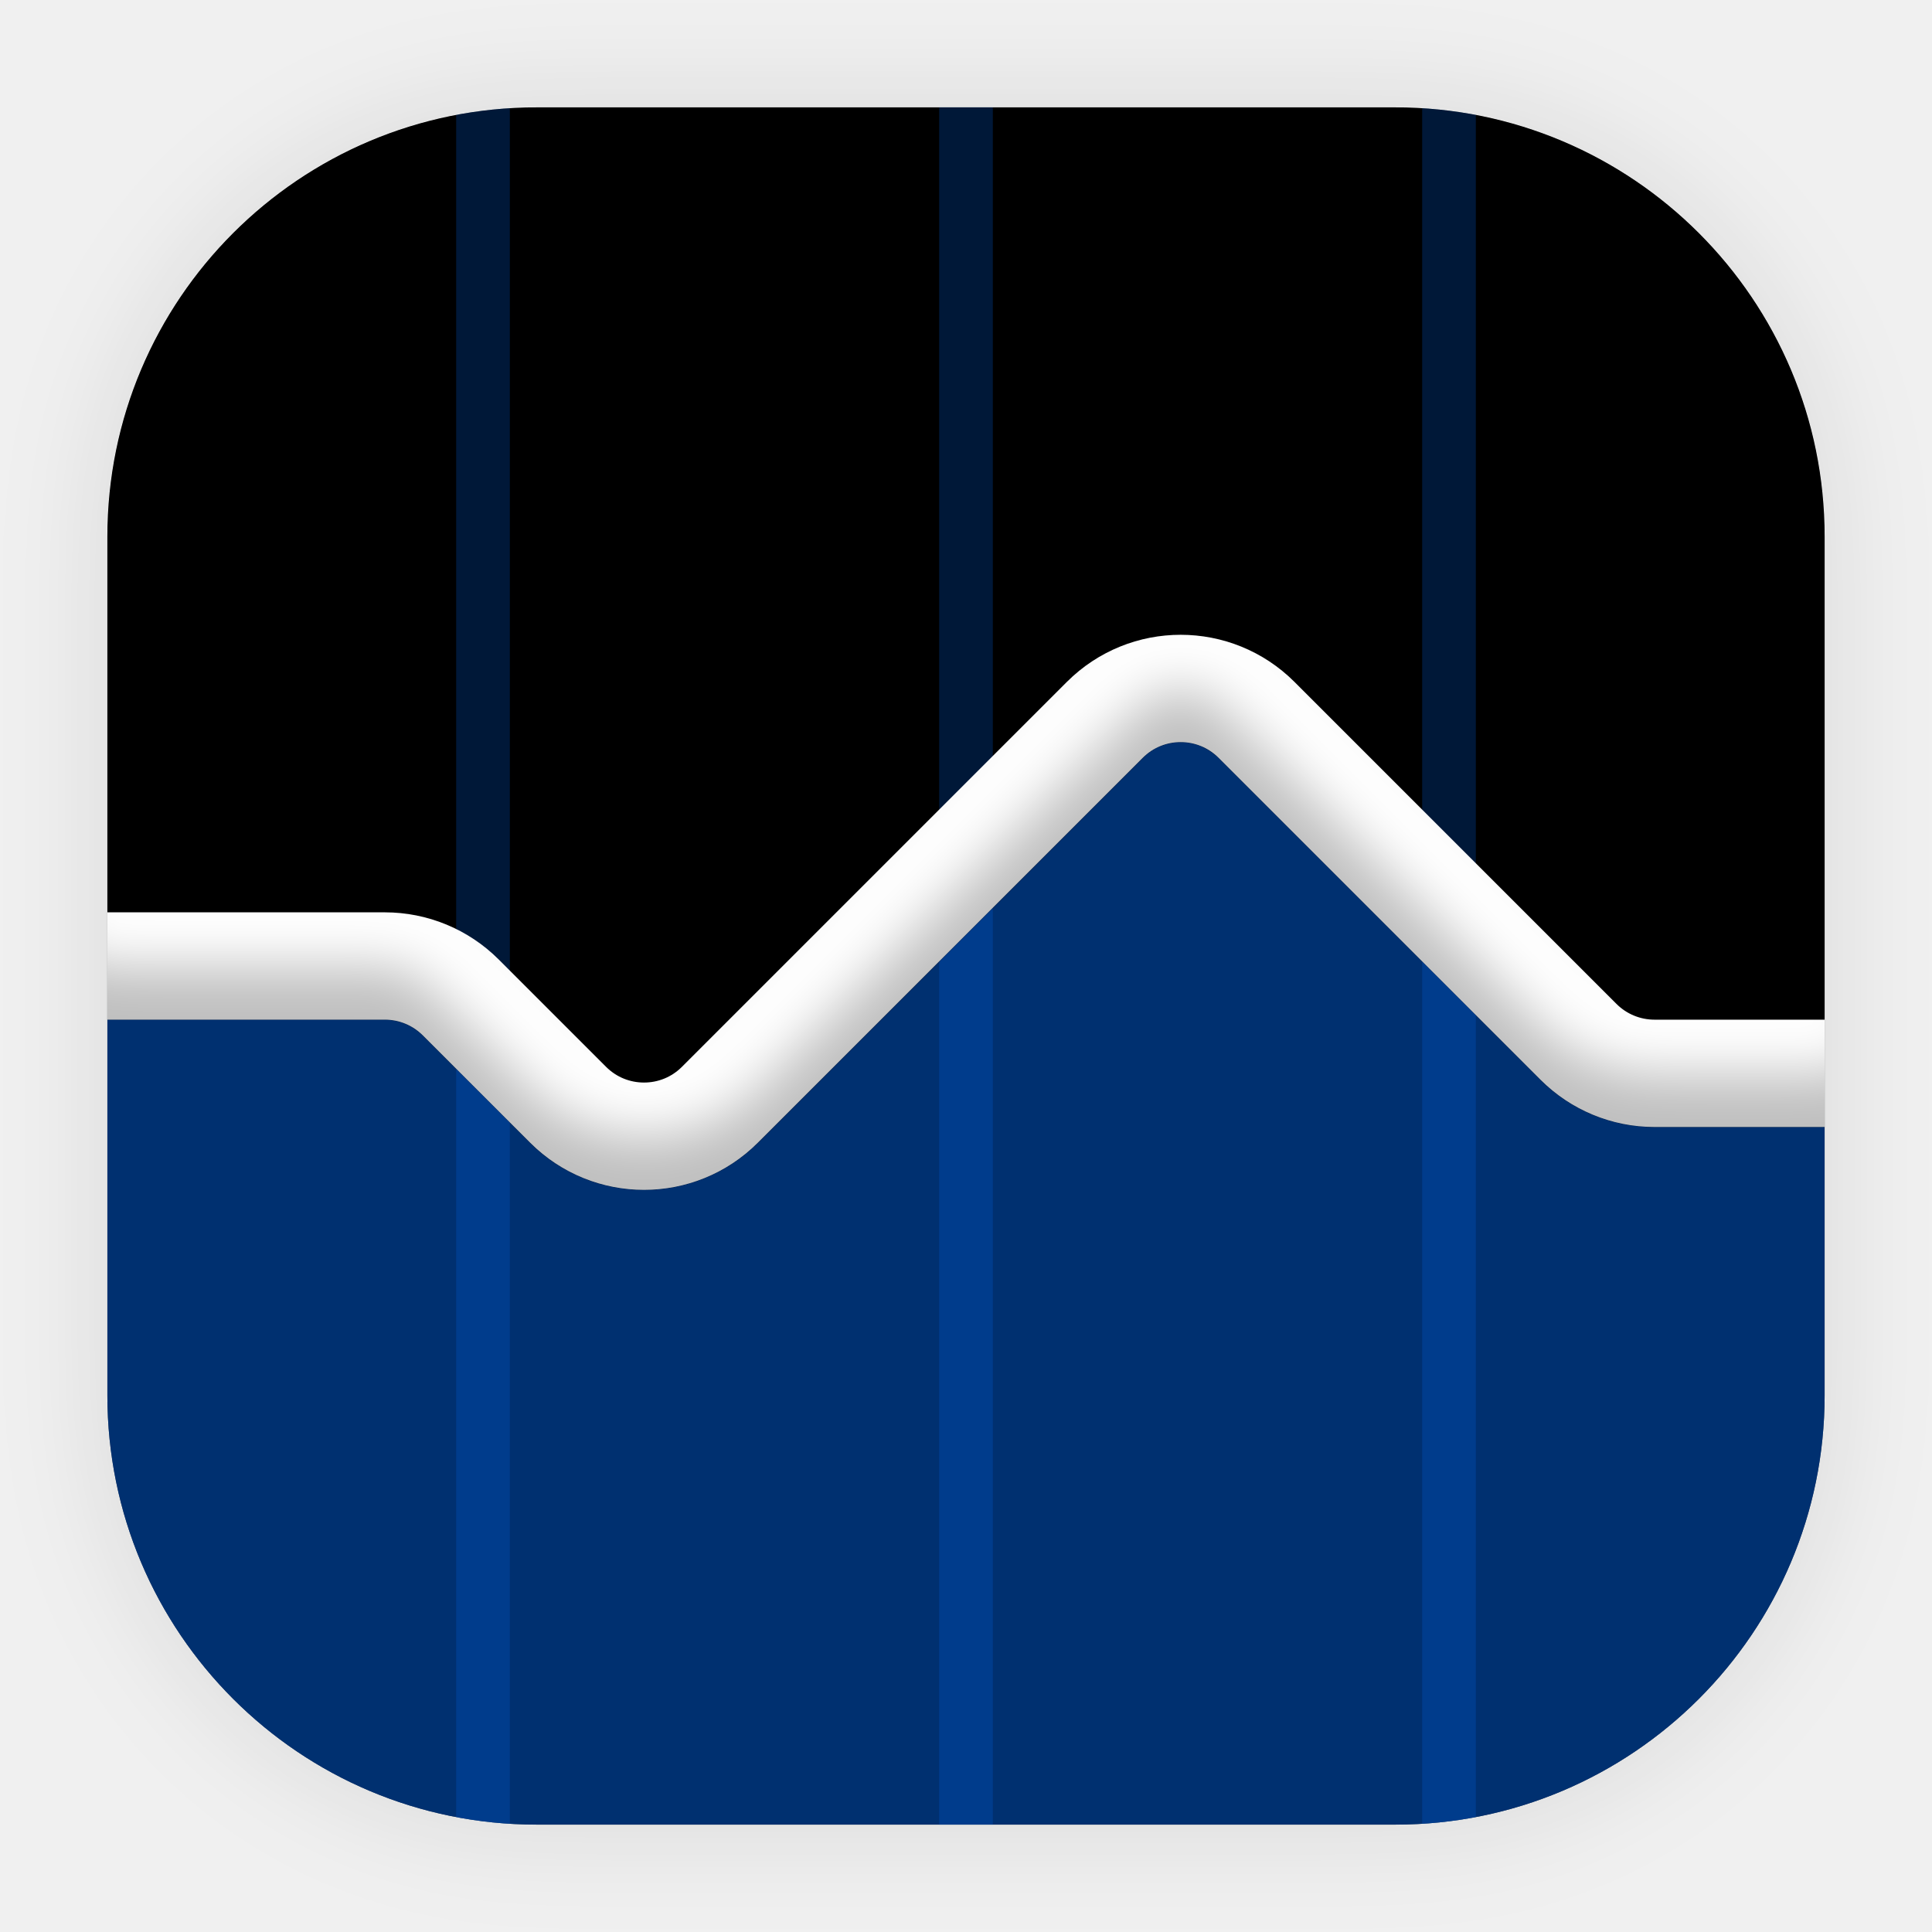
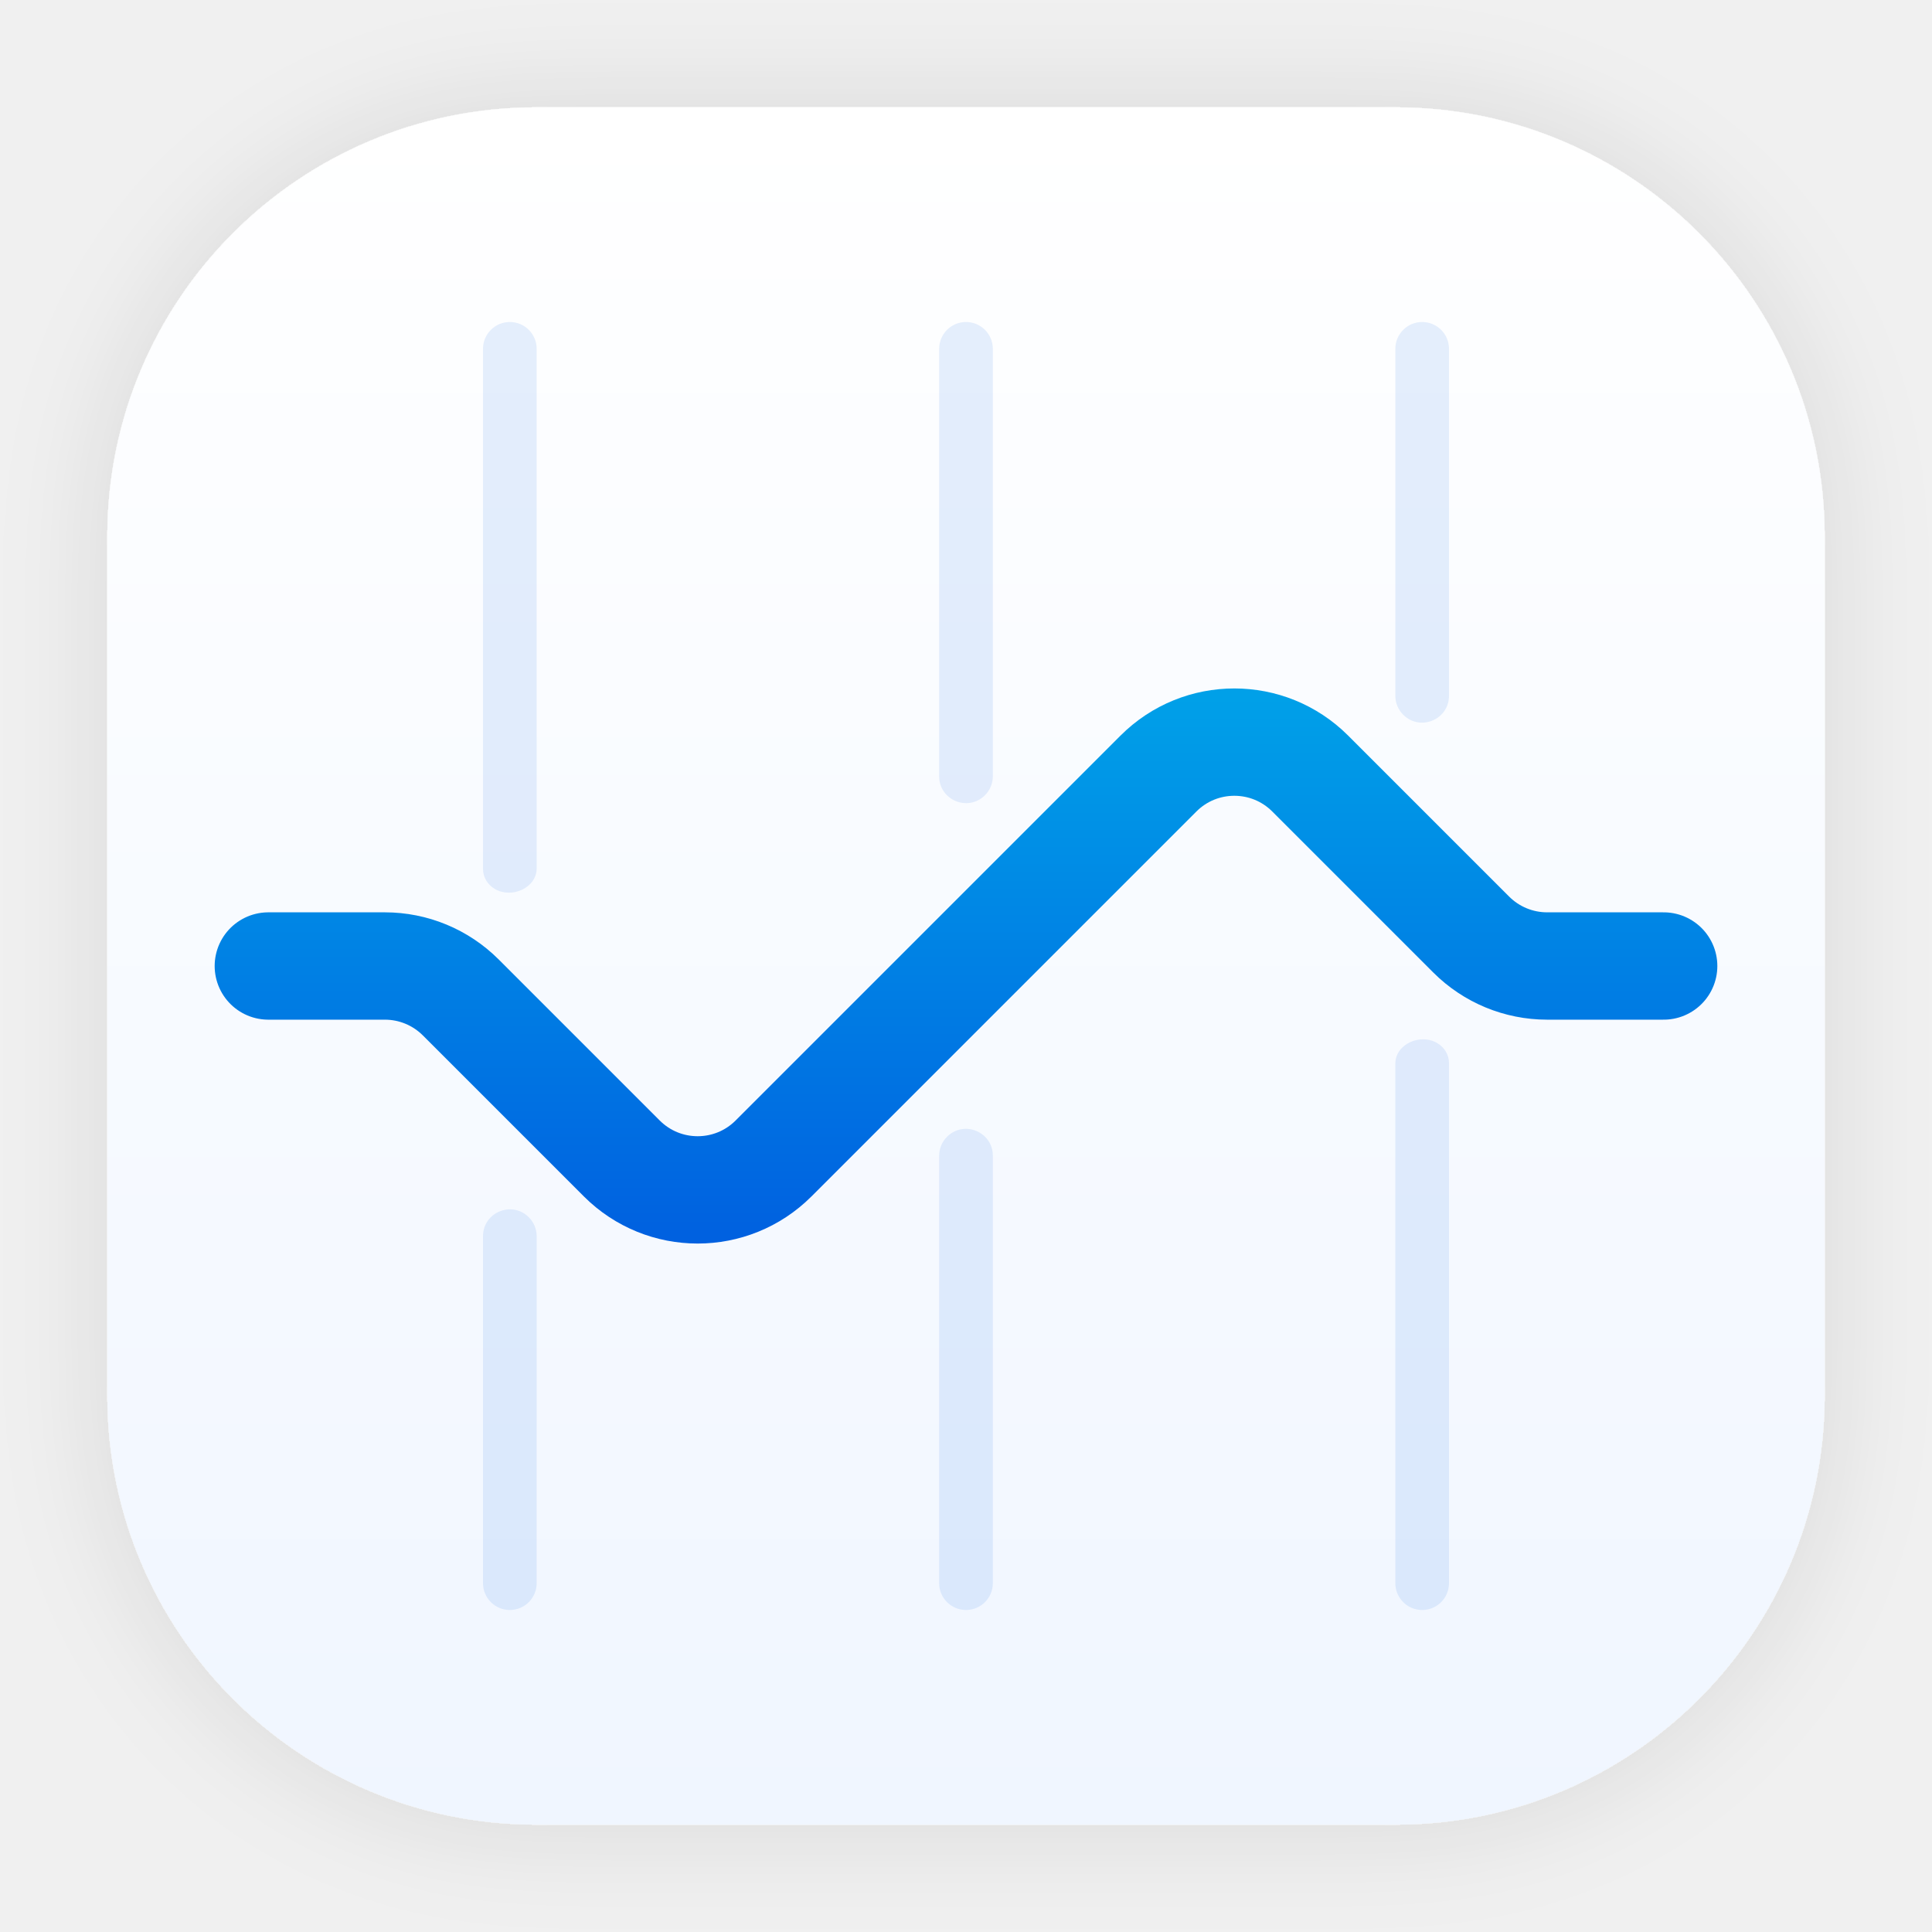
<svg xmlns="http://www.w3.org/2000/svg" width="72" height="72" viewBox="0 0 72 72" fill="none">
-   <g filter="url(#filter0_d_91_3208)">
-     <g clip-path="url(#clip0_91_3208)">
-       <rect x="4" y="4" width="64" height="64" rx="16" fill="black" />
-       <rect x="17" y="4" width="2" height="64" fill="#0061E0" fill-opacity="0.25" />
-       <rect x="35" y="4" width="2" height="64" fill="#0061E0" fill-opacity="0.25" />
-       <rect x="53" y="4" width="2" height="64" fill="#0061E0" fill-opacity="0.25" />
-       <g filter="url(#filter1_b_91_3208)">
-         <path d="M16 36H4V68H68V40H60L44 24L24 44L16 36Z" fill="#0061E0" fill-opacity="0.5" />
-       </g>
-       <g filter="url(#filter2_i_91_3208)">
-         <path d="M4 36H14.343C15.404 36 16.421 36.421 17.172 37.172L21.172 41.172C22.734 42.734 25.266 42.734 26.828 41.172L41.172 26.828C42.734 25.266 45.266 25.266 46.828 26.828L58.828 38.828C59.579 39.579 60.596 40 61.657 40H68" stroke="white" stroke-width="4" stroke-linecap="round" />
-       </g>
+   <g clip-path="url(#clip0_1394_212)">
+     <g filter="url(#filter0_d_1394_212)">
+       <rect x="4" y="4" width="64" height="64" rx="16" fill="url(#paint0_linear_1394_212)" />
+     </g>
+     <mask id="mask0_1394_212" style="mask-type:alpha" maskUnits="userSpaceOnUse" x="4" y="4" width="64" height="64">
+       <rect x="4" y="4" width="64" height="64" rx="16" fill="white" />
+     </mask>
+     <g mask="url(#mask0_1394_212)">
+       <path d="M10 36H14.343C15.404 36 16.421 36.421 17.172 37.172L23.172 43.172C24.734 44.734 27.266 44.734 28.828 43.172L43.172 28.828C44.734 27.266 47.266 27.266 48.828 28.828L54.828 34.828C55.579 35.579 56.596 36 57.657 36H62" stroke="url(#paint1_linear_1394_212)" stroke-width="4" stroke-linecap="round" />
+       <path fill-rule="evenodd" clip-rule="evenodd" d="M19 12C18.448 12 18 12.448 18 13V32.383C18 32.691 18.171 32.969 18.436 33.126V33.126C19.065 33.501 20 33.092 20 32.359V13C20 12.448 19.552 12 19 12ZM20 46.071C20 45.806 19.895 45.551 19.707 45.364V45.364C19.077 44.734 18 45.18 18 46.071V59C18 59.552 18.448 60 19 60C19.552 60 20 59.552 20 59V46.071ZM35 43.071C35 42.806 35.105 42.551 35.293 42.364V42.364C35.923 41.734 37 42.18 37 43.071V59C37 59.552 36.552 60 36 60C35.448 60 35 59.552 35 59V43.071ZM37 28.929C37 29.194 36.895 29.448 36.707 29.636V29.636C36.077 30.266 35 29.82 35 28.929V13C35 12.448 35.448 12 36 12C36.552 12 37 12.448 37 13V28.929ZM53.564 38.874C52.935 38.499 52 38.908 52 39.641V59C52 59.552 52.448 60 53 60C53.552 60 54 59.552 54 59V39.617C54 39.309 53.829 39.031 53.564 38.874V38.874ZM54 25.929C54 26.82 52.923 27.266 52.293 26.636V26.636C52.105 26.448 52 26.194 52 25.929V13C52 12.448 52.448 12 53 12C53.552 12 54 12.448 54 13V25.929Z" fill="#0061E0" fill-opacity="0.1" />
    </g>
  </g>
  <defs>
-     <filter id="filter0_d_91_3208" x="0" y="0" width="72" height="72" filterUnits="userSpaceOnUse" color-interpolation-filters="sRGB">
+     <filter id="filter0_d_1394_212" x="0" y="0" width="72" height="72" filterUnits="userSpaceOnUse" color-interpolation-filters="sRGB">
      <feFlood flood-opacity="0" result="BackgroundImageFix" />
      <feColorMatrix in="SourceAlpha" type="matrix" values="0 0 0 0 0 0 0 0 0 0 0 0 0 0 0 0 0 0 127 0" result="hardAlpha" />
      <feOffset />
      <feGaussianBlur stdDeviation="2" />
      <feComposite in2="hardAlpha" operator="out" />
      <feColorMatrix type="matrix" values="0 0 0 0 0 0 0 0 0 0 0 0 0 0 0 0 0 0 0.1 0" />
-       <feBlend mode="normal" in2="BackgroundImageFix" result="effect1_dropShadow_91_3208" />
-       <feBlend mode="normal" in="SourceGraphic" in2="effect1_dropShadow_91_3208" result="shape" />
+       <feBlend mode="normal" in2="BackgroundImageFix" result="effect1_dropShadow_1394_212" />
+       <feBlend mode="normal" in="SourceGraphic" in2="effect1_dropShadow_1394_212" result="shape" />
    </filter>
-     <filter id="filter1_b_91_3208" x="1" y="21" width="70" height="50" filterUnits="userSpaceOnUse" color-interpolation-filters="sRGB">
-       <feFlood flood-opacity="0" result="BackgroundImageFix" />
-       <feGaussianBlur in="BackgroundImageFix" stdDeviation="1.5" />
-       <feComposite in2="SourceAlpha" operator="in" result="effect1_backgroundBlur_91_3208" />
-       <feBlend mode="normal" in="SourceGraphic" in2="effect1_backgroundBlur_91_3208" result="shape" />
-     </filter>
-     <filter id="filter2_i_91_3208" x="2" y="21.657" width="68" height="22.686" filterUnits="userSpaceOnUse" color-interpolation-filters="sRGB">
-       <feFlood flood-opacity="0" result="BackgroundImageFix" />
-       <feBlend mode="normal" in="SourceGraphic" in2="BackgroundImageFix" result="shape" />
-       <feColorMatrix in="SourceAlpha" type="matrix" values="0 0 0 0 0 0 0 0 0 0 0 0 0 0 0 0 0 0 127 0" result="hardAlpha" />
-       <feOffset dy="-2" />
-       <feGaussianBlur stdDeviation="1" />
-       <feComposite in2="hardAlpha" operator="arithmetic" k2="-1" k3="1" />
-       <feColorMatrix type="matrix" values="0 0 0 0 0 0 0 0 0 0 0 0 0 0 0 0 0 0 0.25 0" />
-       <feBlend mode="normal" in2="shape" result="effect1_innerShadow_91_3208" />
-     </filter>
-     <clipPath id="clip0_91_3208">
-       <rect x="4" y="4" width="64" height="64" rx="16" fill="white" />
+     <linearGradient id="paint0_linear_1394_212" x1="36" y1="4" x2="36" y2="68" gradientUnits="userSpaceOnUse">
+       <stop stop-color="white" />
+       <stop offset="1" stop-color="#F0F6FF" />
+     </linearGradient>
+     <linearGradient id="paint1_linear_1394_212" x1="36" y1="26" x2="36" y2="46" gradientUnits="userSpaceOnUse">
+       <stop stop-color="#00A0E8" />
+       <stop offset="1" stop-color="#0061E0" />
+     </linearGradient>
+     <clipPath id="clip0_1394_212">
+       <rect width="72" height="72" fill="white" />
    </clipPath>
  </defs>
</svg>
